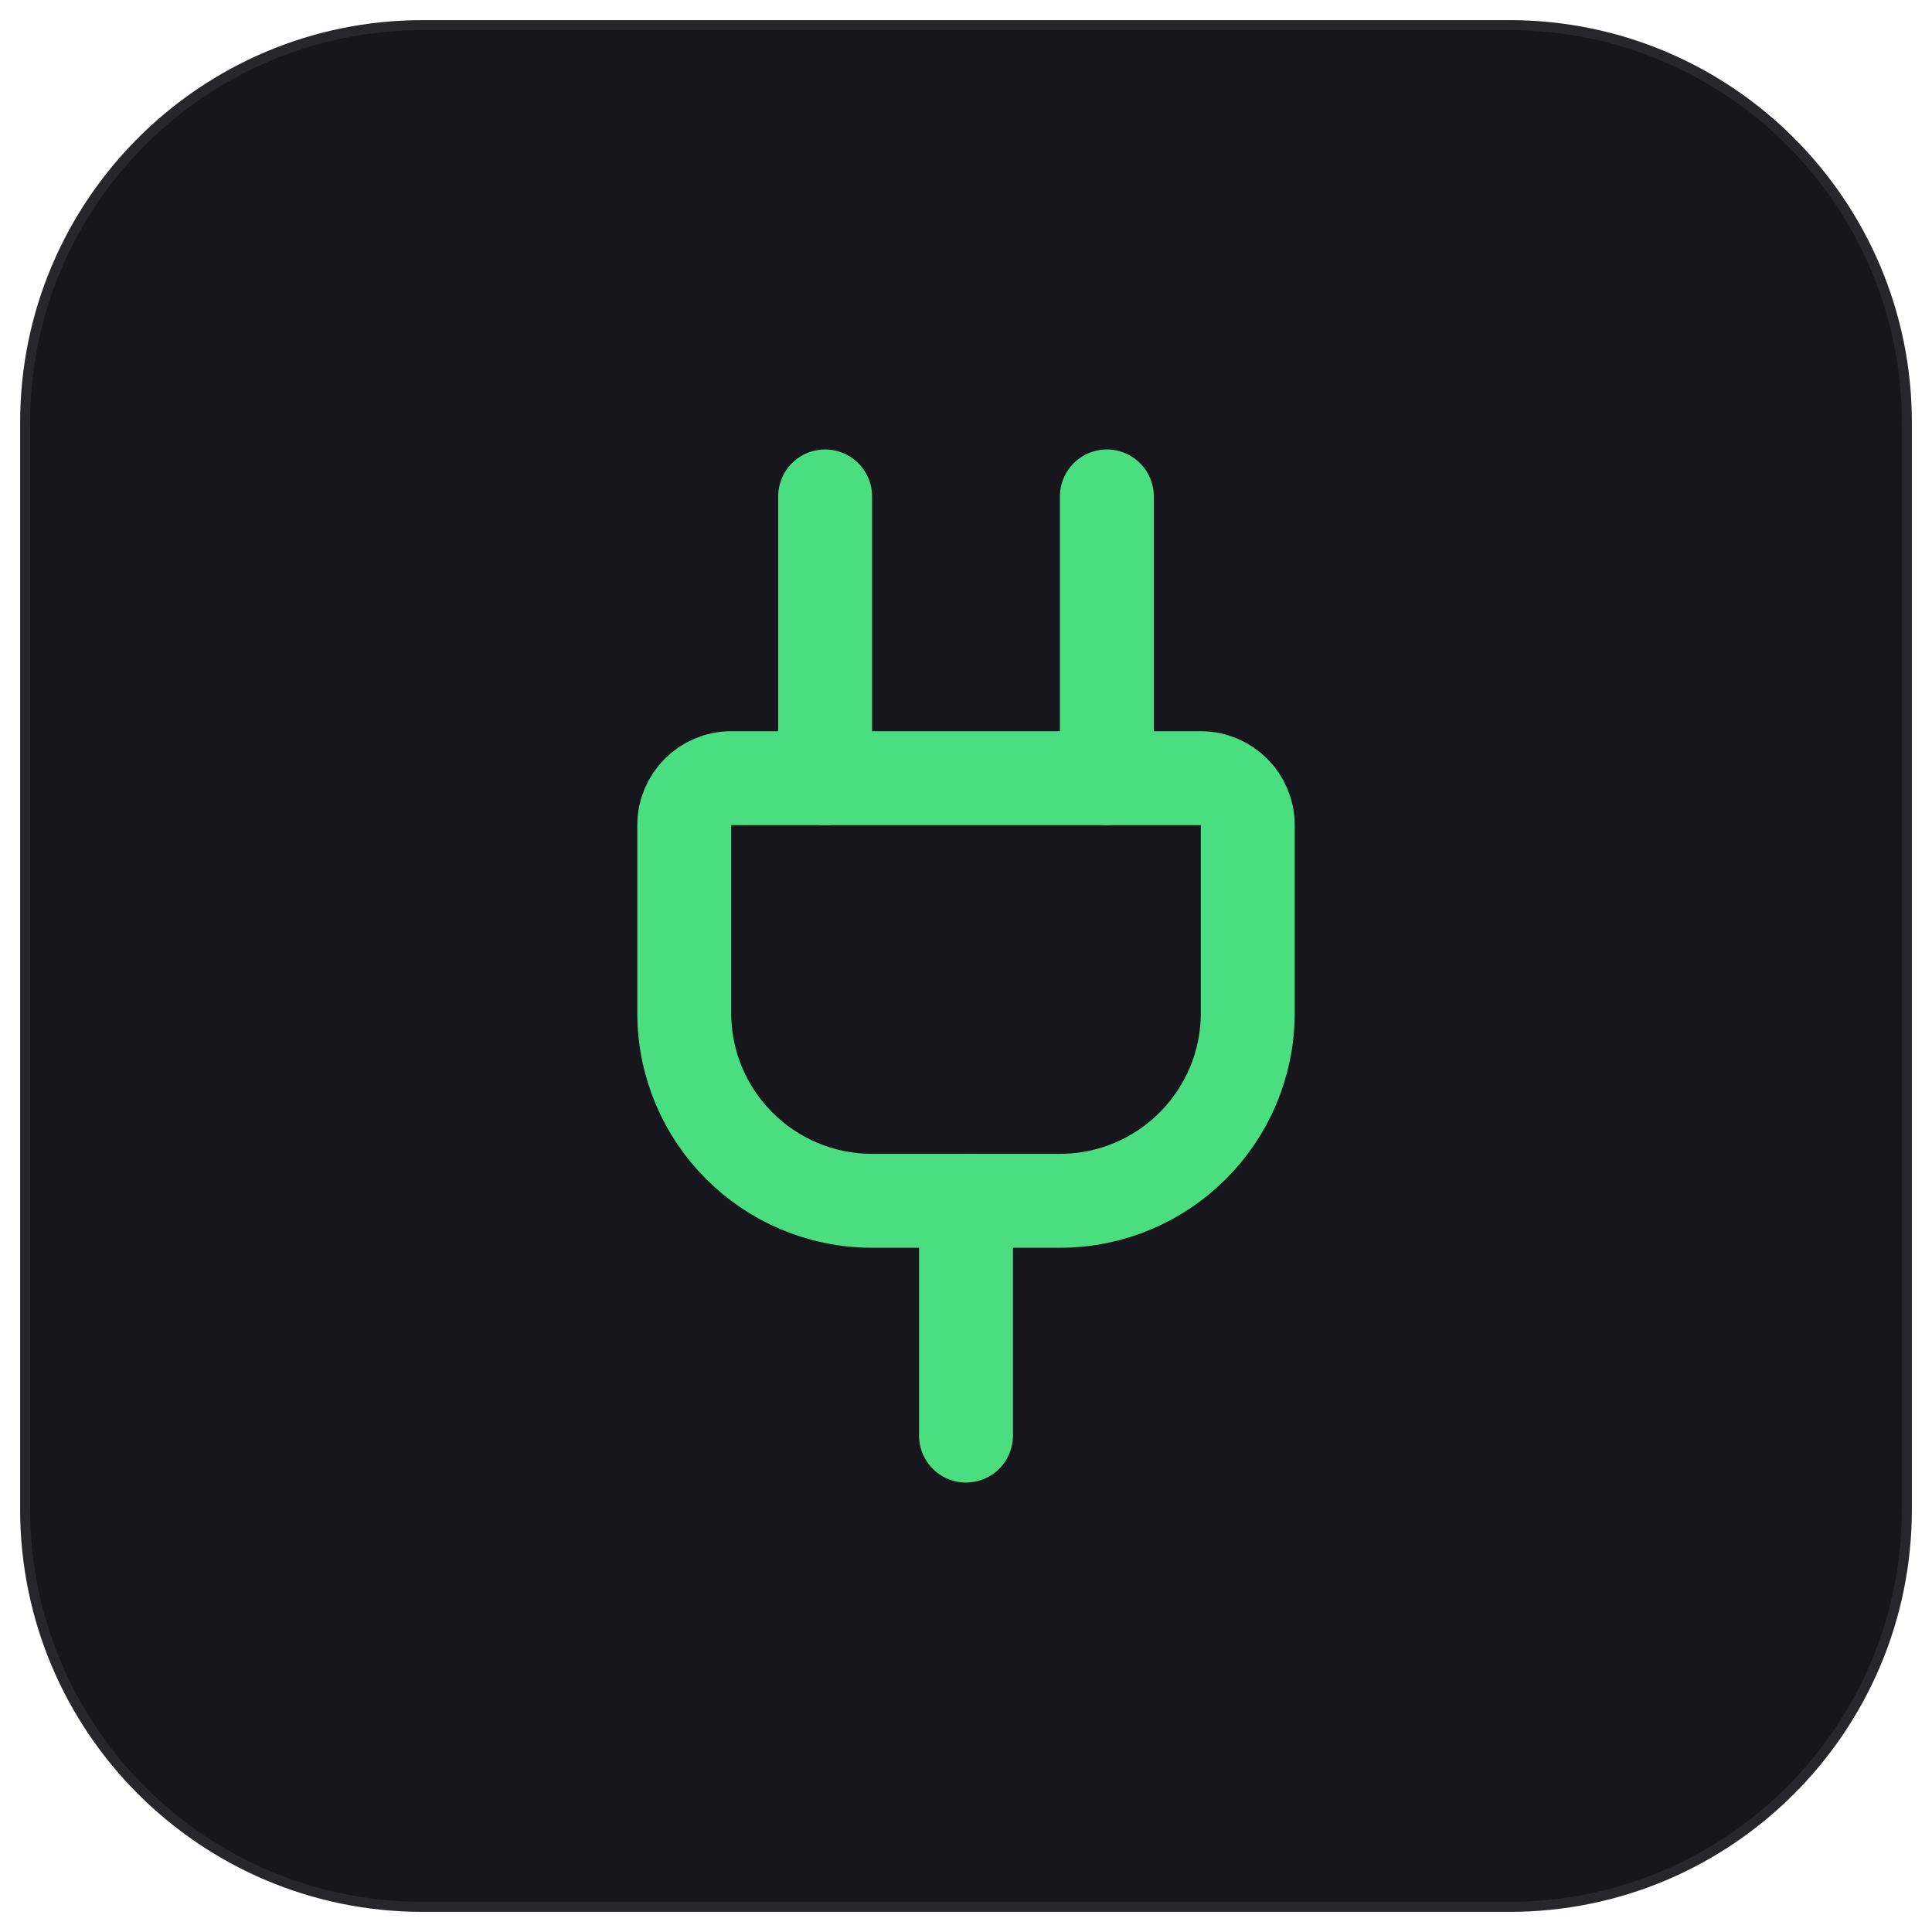
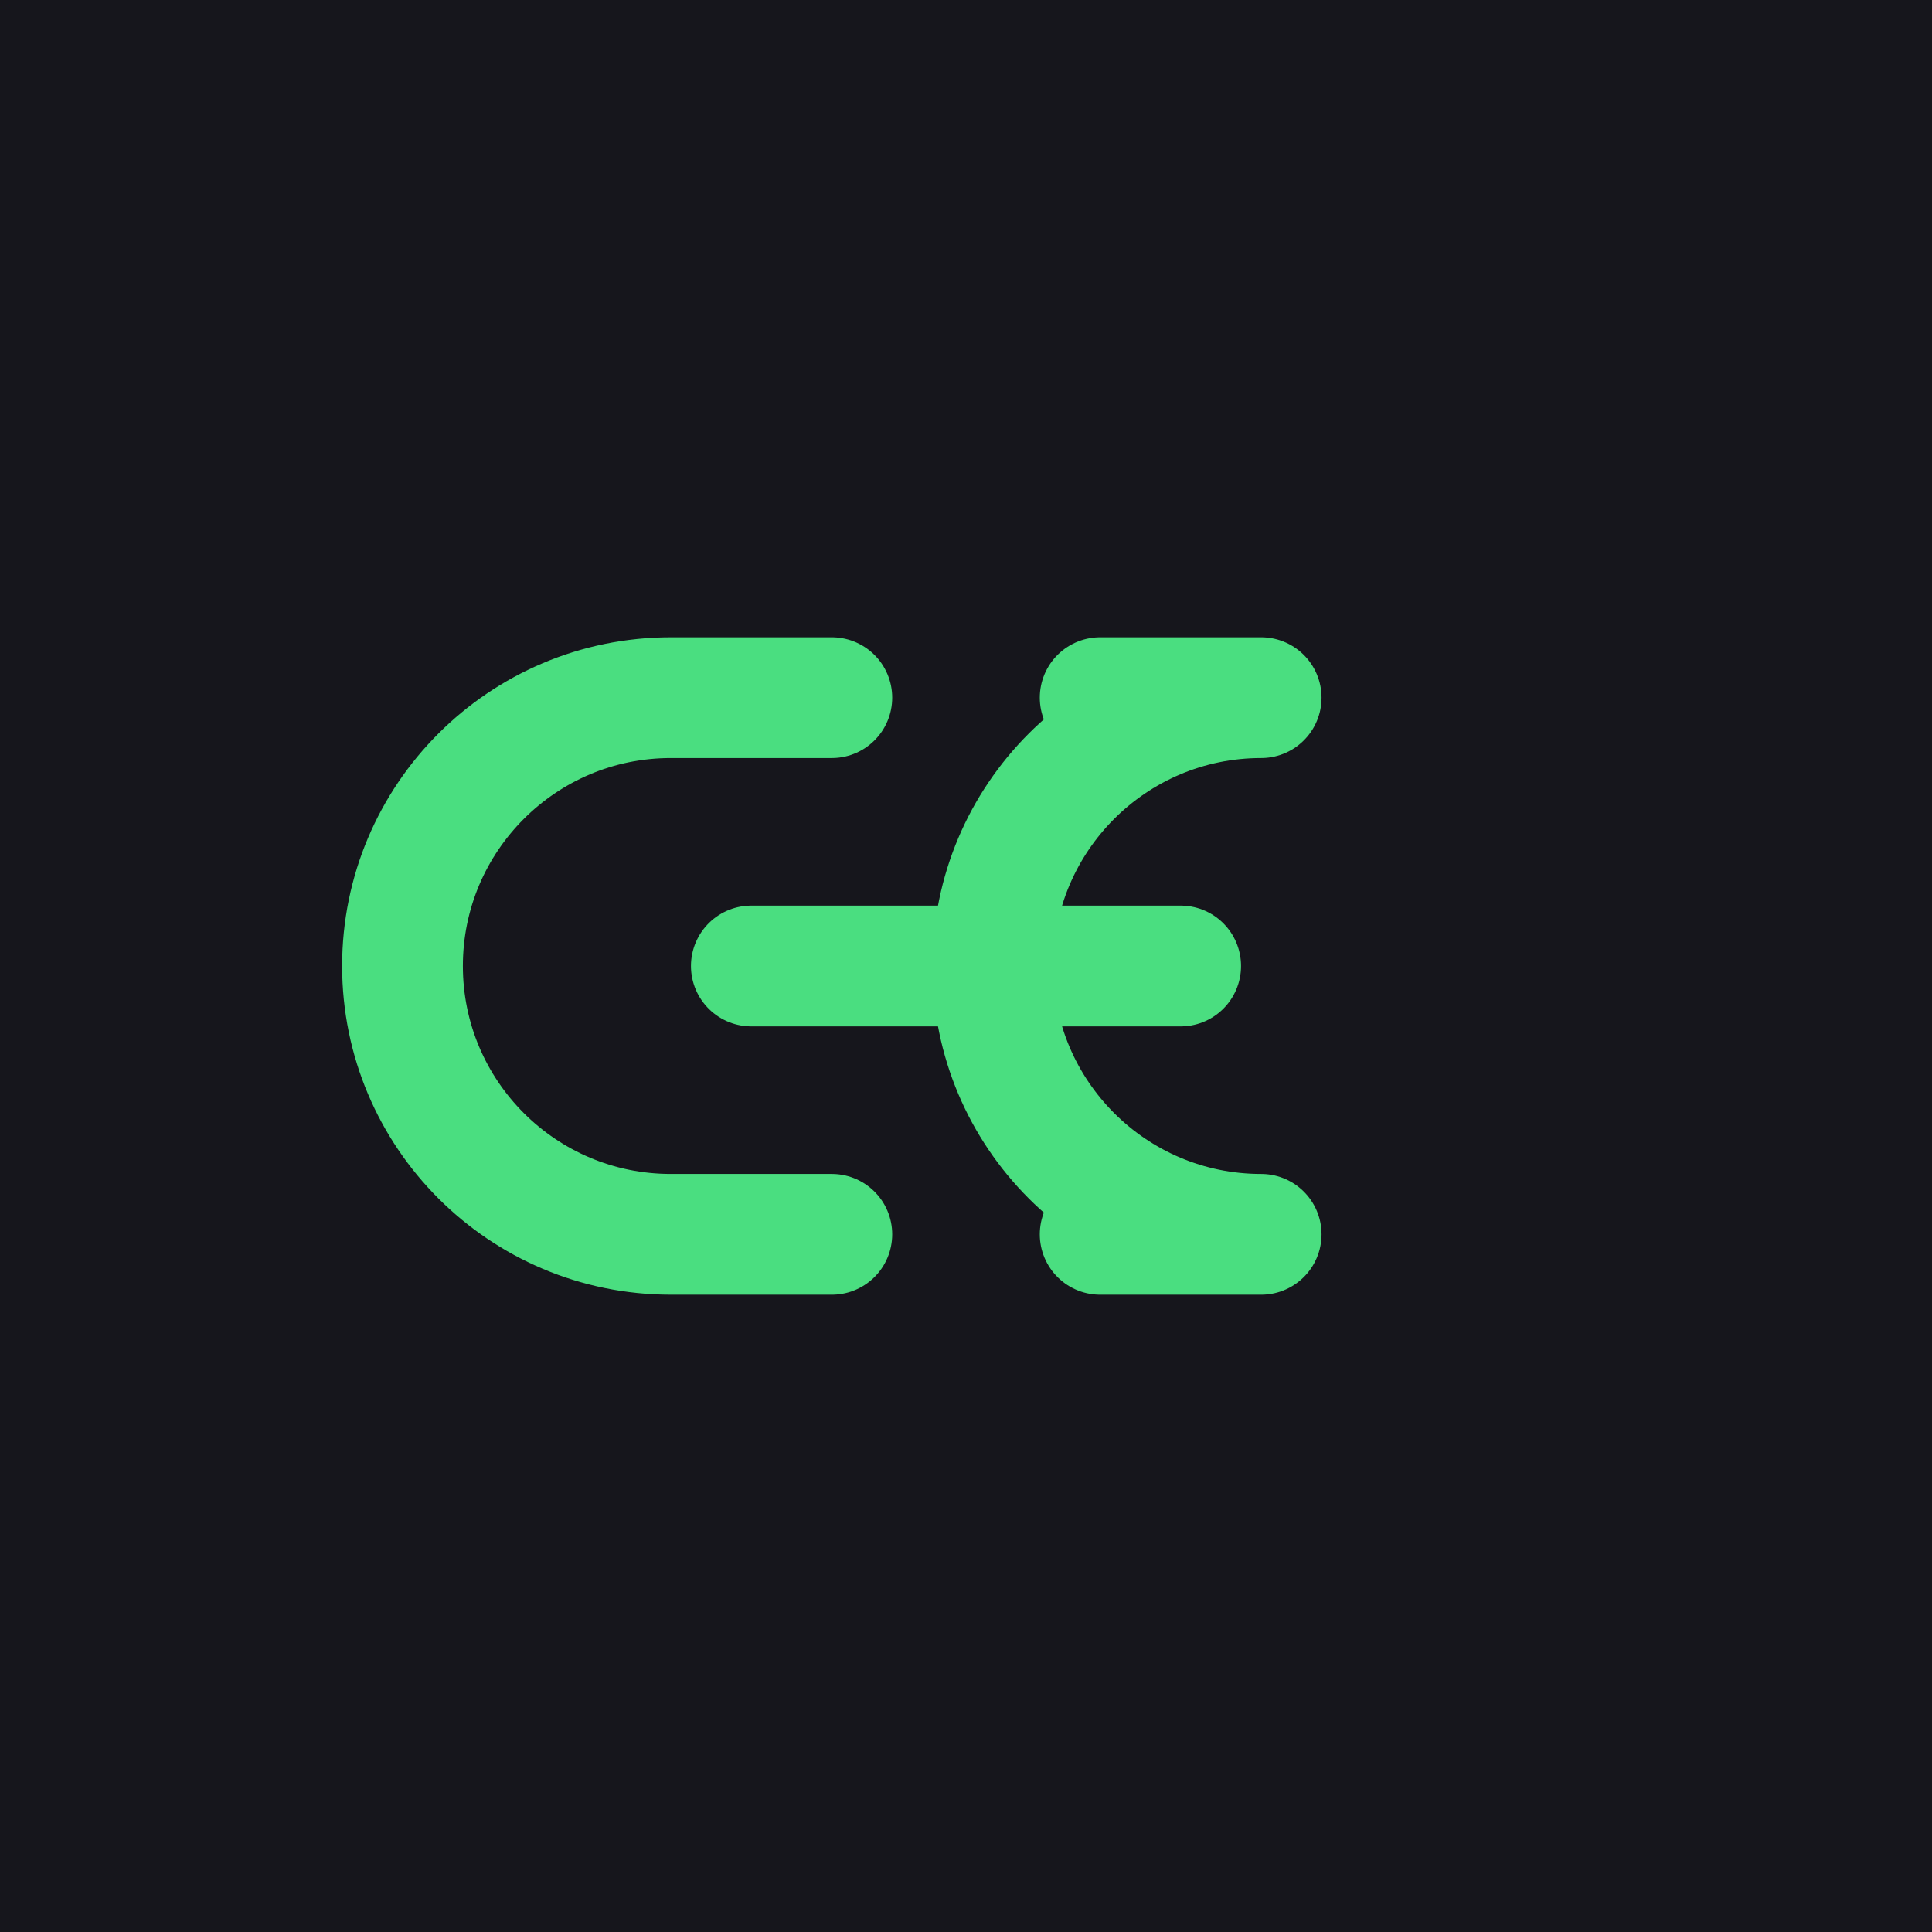
- <svg xmlns="http://www.w3.org/2000/svg" width="144" height="144" viewBox="0 0 144 144">
-   <rect x="1.5" y="1.5" width="141" height="141" rx="30" fill="#16161c" stroke="rgba(255,255,255,0.07)" stroke-width="1.5" />
-   <g transform="translate(30 30) scale(3.5)" style="color:#4ade80" fill="none" stroke="currentColor" stroke-width="2" stroke-linecap="round" stroke-linejoin="round">
-     <path d="M12 22v-5" />
-     <path d="M15 8V2" />
-     <path d="M17 8a1 1 0 0 1 1 1v4a4 4 0 0 1-4 4h-4a4 4 0 0 1-4-4V9a1 1 0 0 1 1-1z" />
-     <path d="M9 8V2" />
+ <svg xmlns="http://www.w3.org/2000/svg" viewBox="0 0 72 72" width="72" height="72">
+   <rect width="72" height="72" fill="#16161c" />
+   <g fill="none" stroke="#4ade80" stroke-width="4.5" stroke-linecap="round" stroke-linejoin="round">
+     <path d="M31 26 H25 a10 10 0 0 0 0 20 H31" />
+     <path d="M41 26 H47 a10 10 0 0 0 0 20 H41" />
+     <line x1="28" y1="36" x2="44" y2="36" />
  </g>
</svg>
